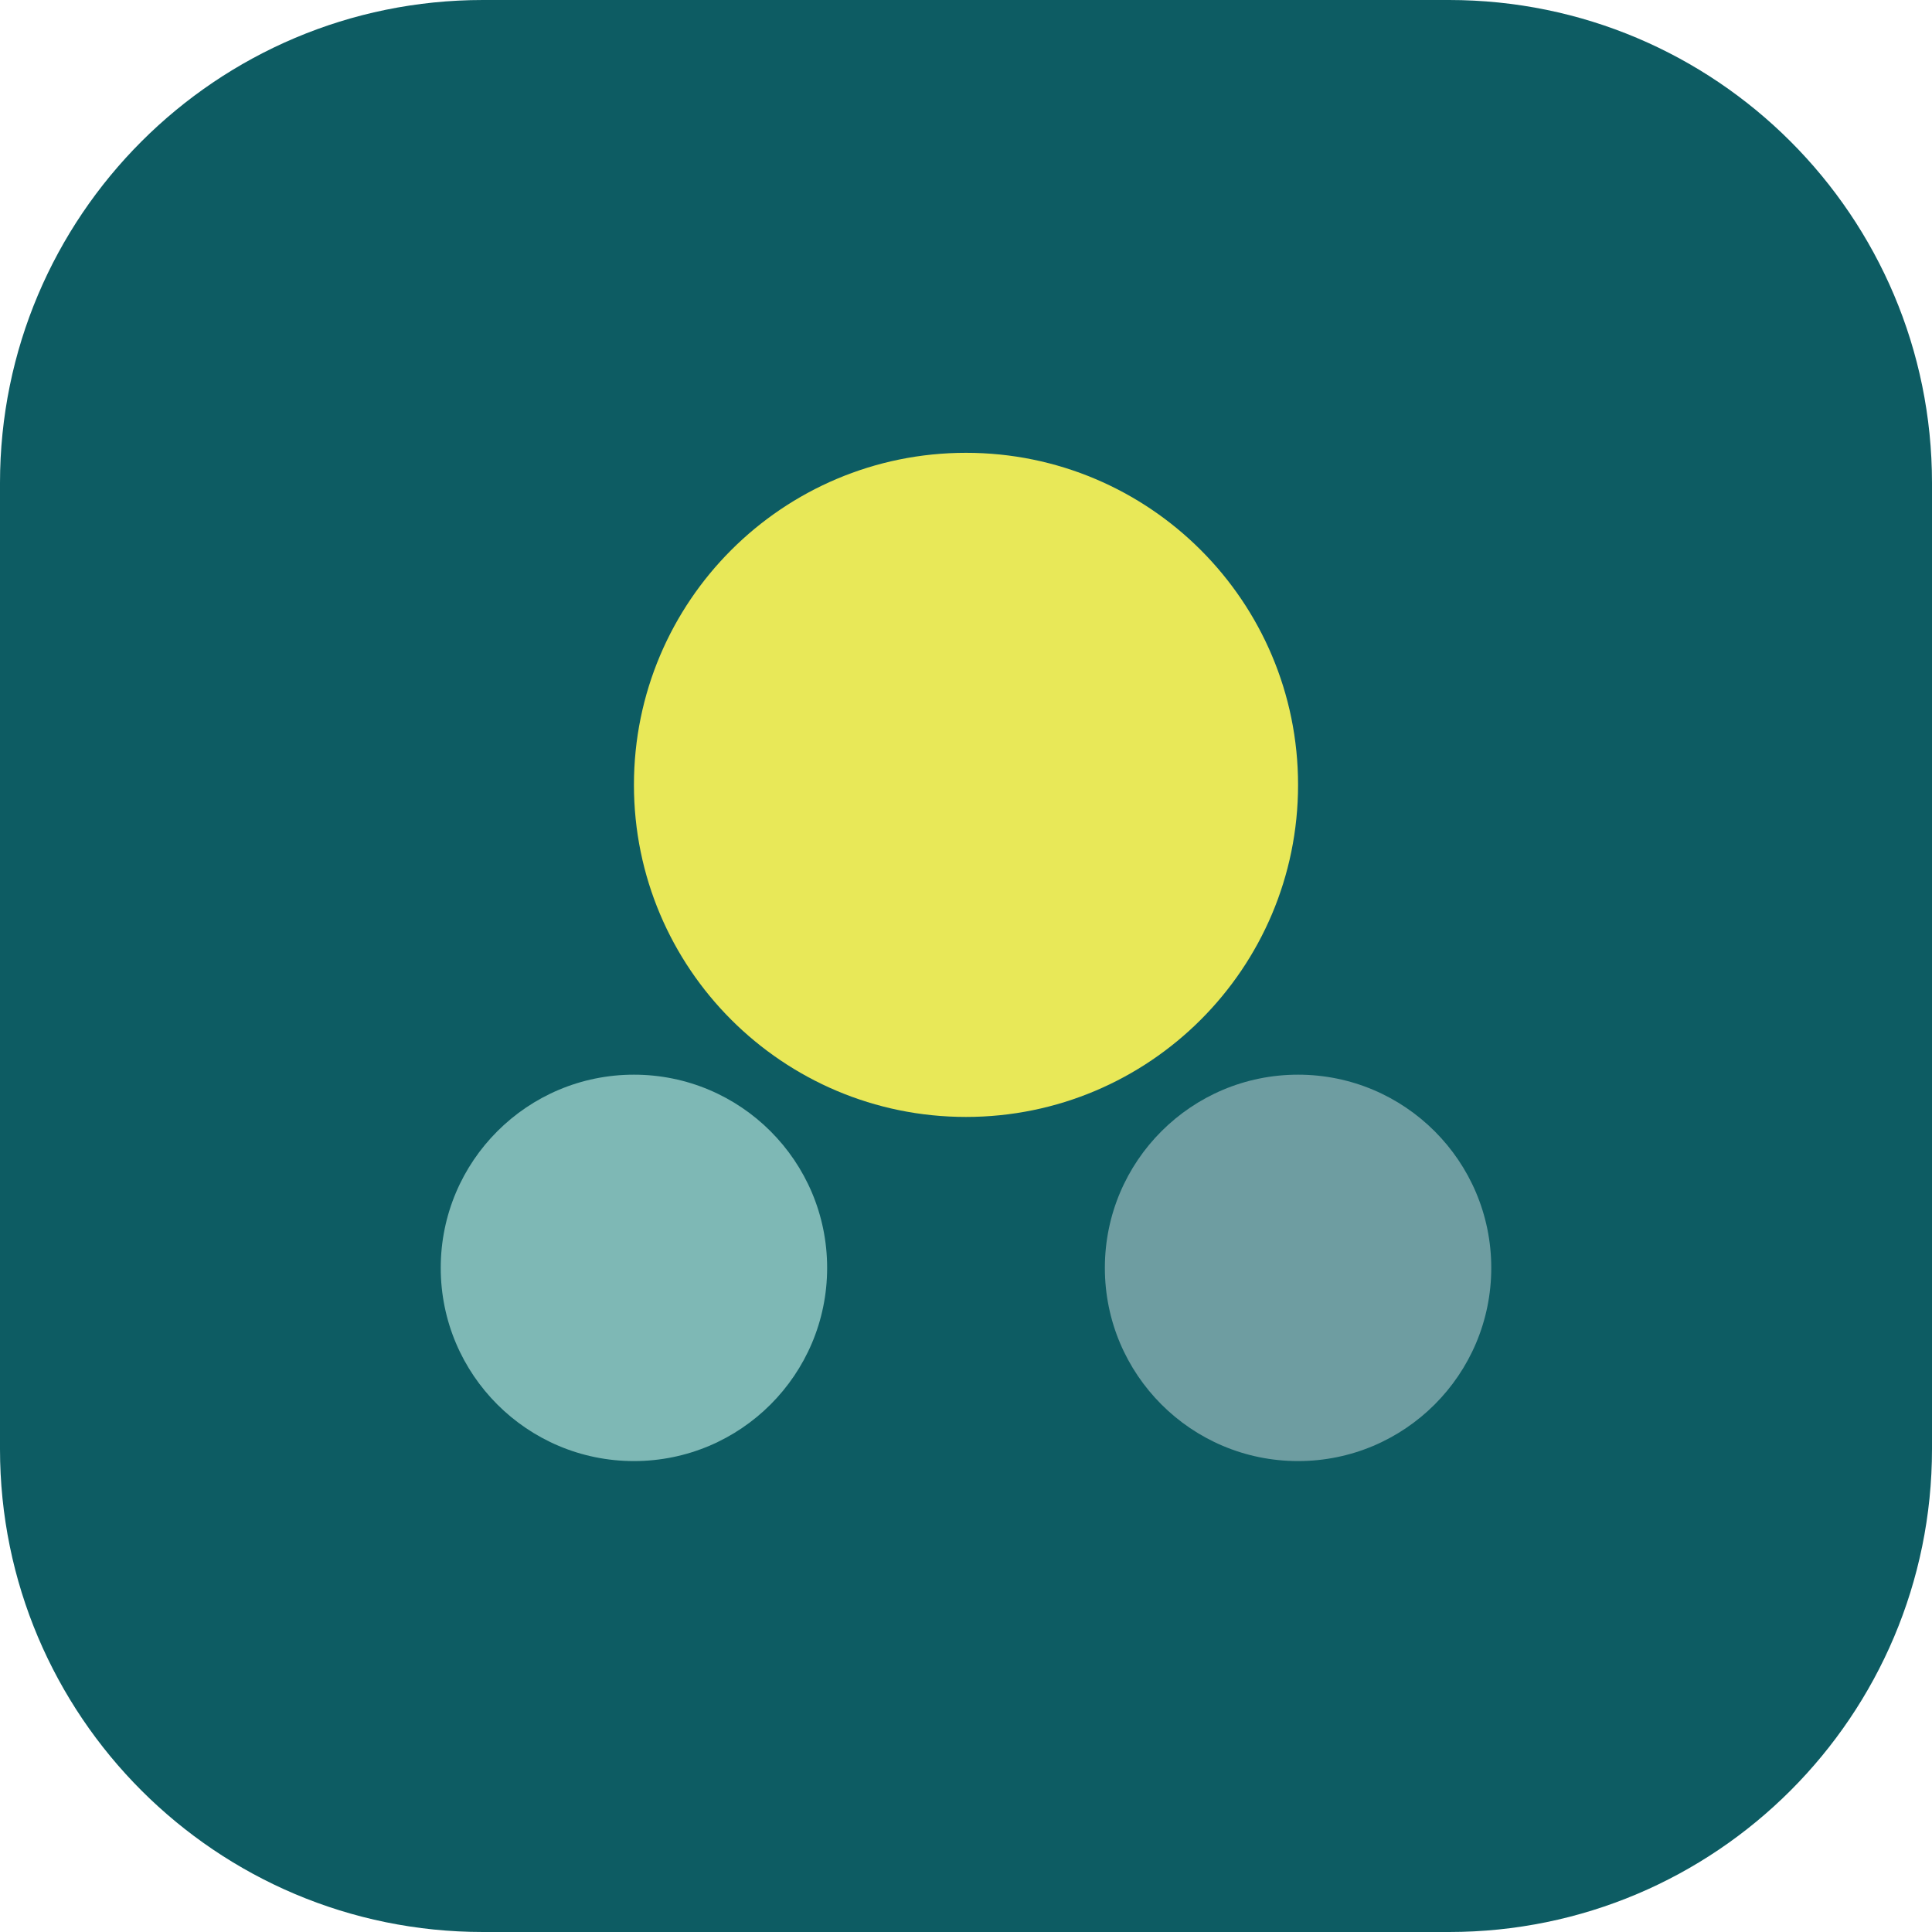
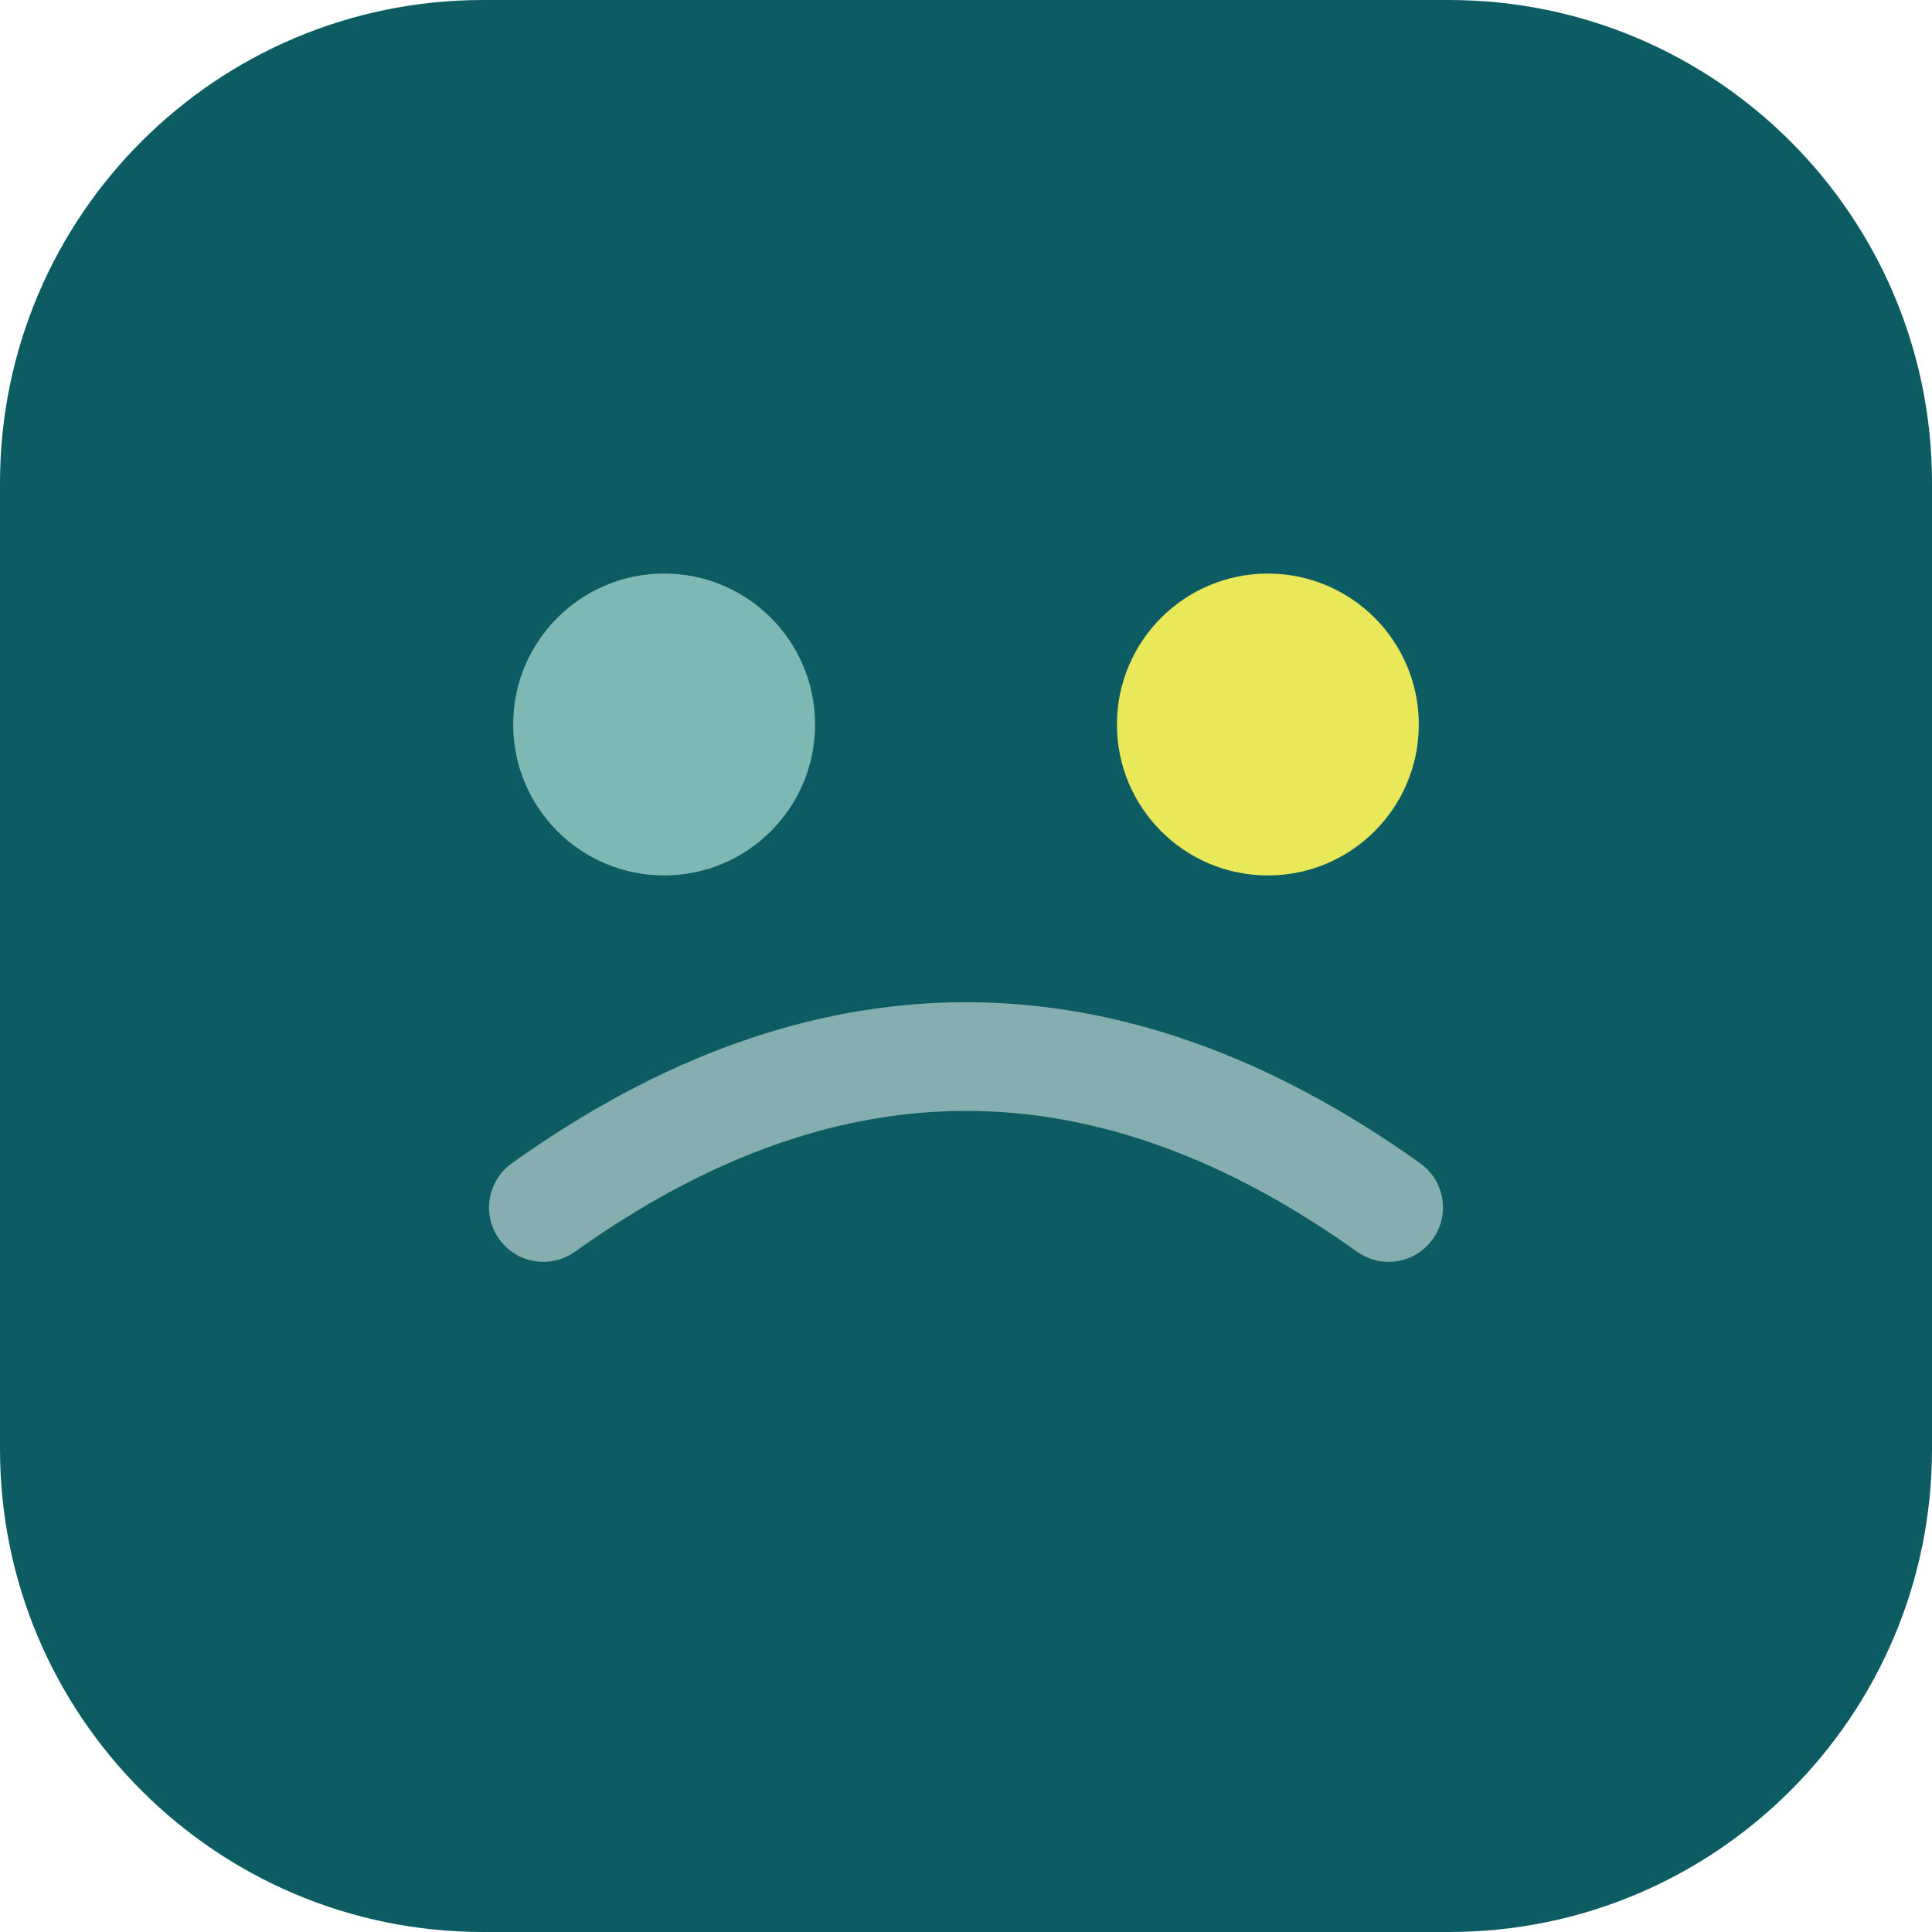
- <svg xmlns="http://www.w3.org/2000/svg" viewBox="0 0 32 32" role="img" aria-label="Parts of a whole">
+ <svg xmlns="http://www.w3.org/2000/svg" viewBox="0 0 32 32" role="img" aria-label="Дорогой критик">
  <rect width="32" height="32" rx="8" fill="#0d5c63" />
-   <circle cx="16" cy="13" r="5.5" fill="#e8e858" />
-   <circle cx="10.5" cy="21" r="3.2" fill="#7eb8b5" />
-   <circle cx="21.5" cy="21" r="3.2" fill="rgba(255,255,255,0.4)" />
+   <circle cx="11" cy="12" r="2.5" fill="#7eb8b5" />
+   <circle cx="21" cy="12" r="2.5" fill="#e8e858" />
+   <path d="M9 20 Q16 15 23 20" fill="none" stroke="rgba(255,255,255,0.5)" stroke-width="1.8" stroke-linecap="round" />
</svg>
